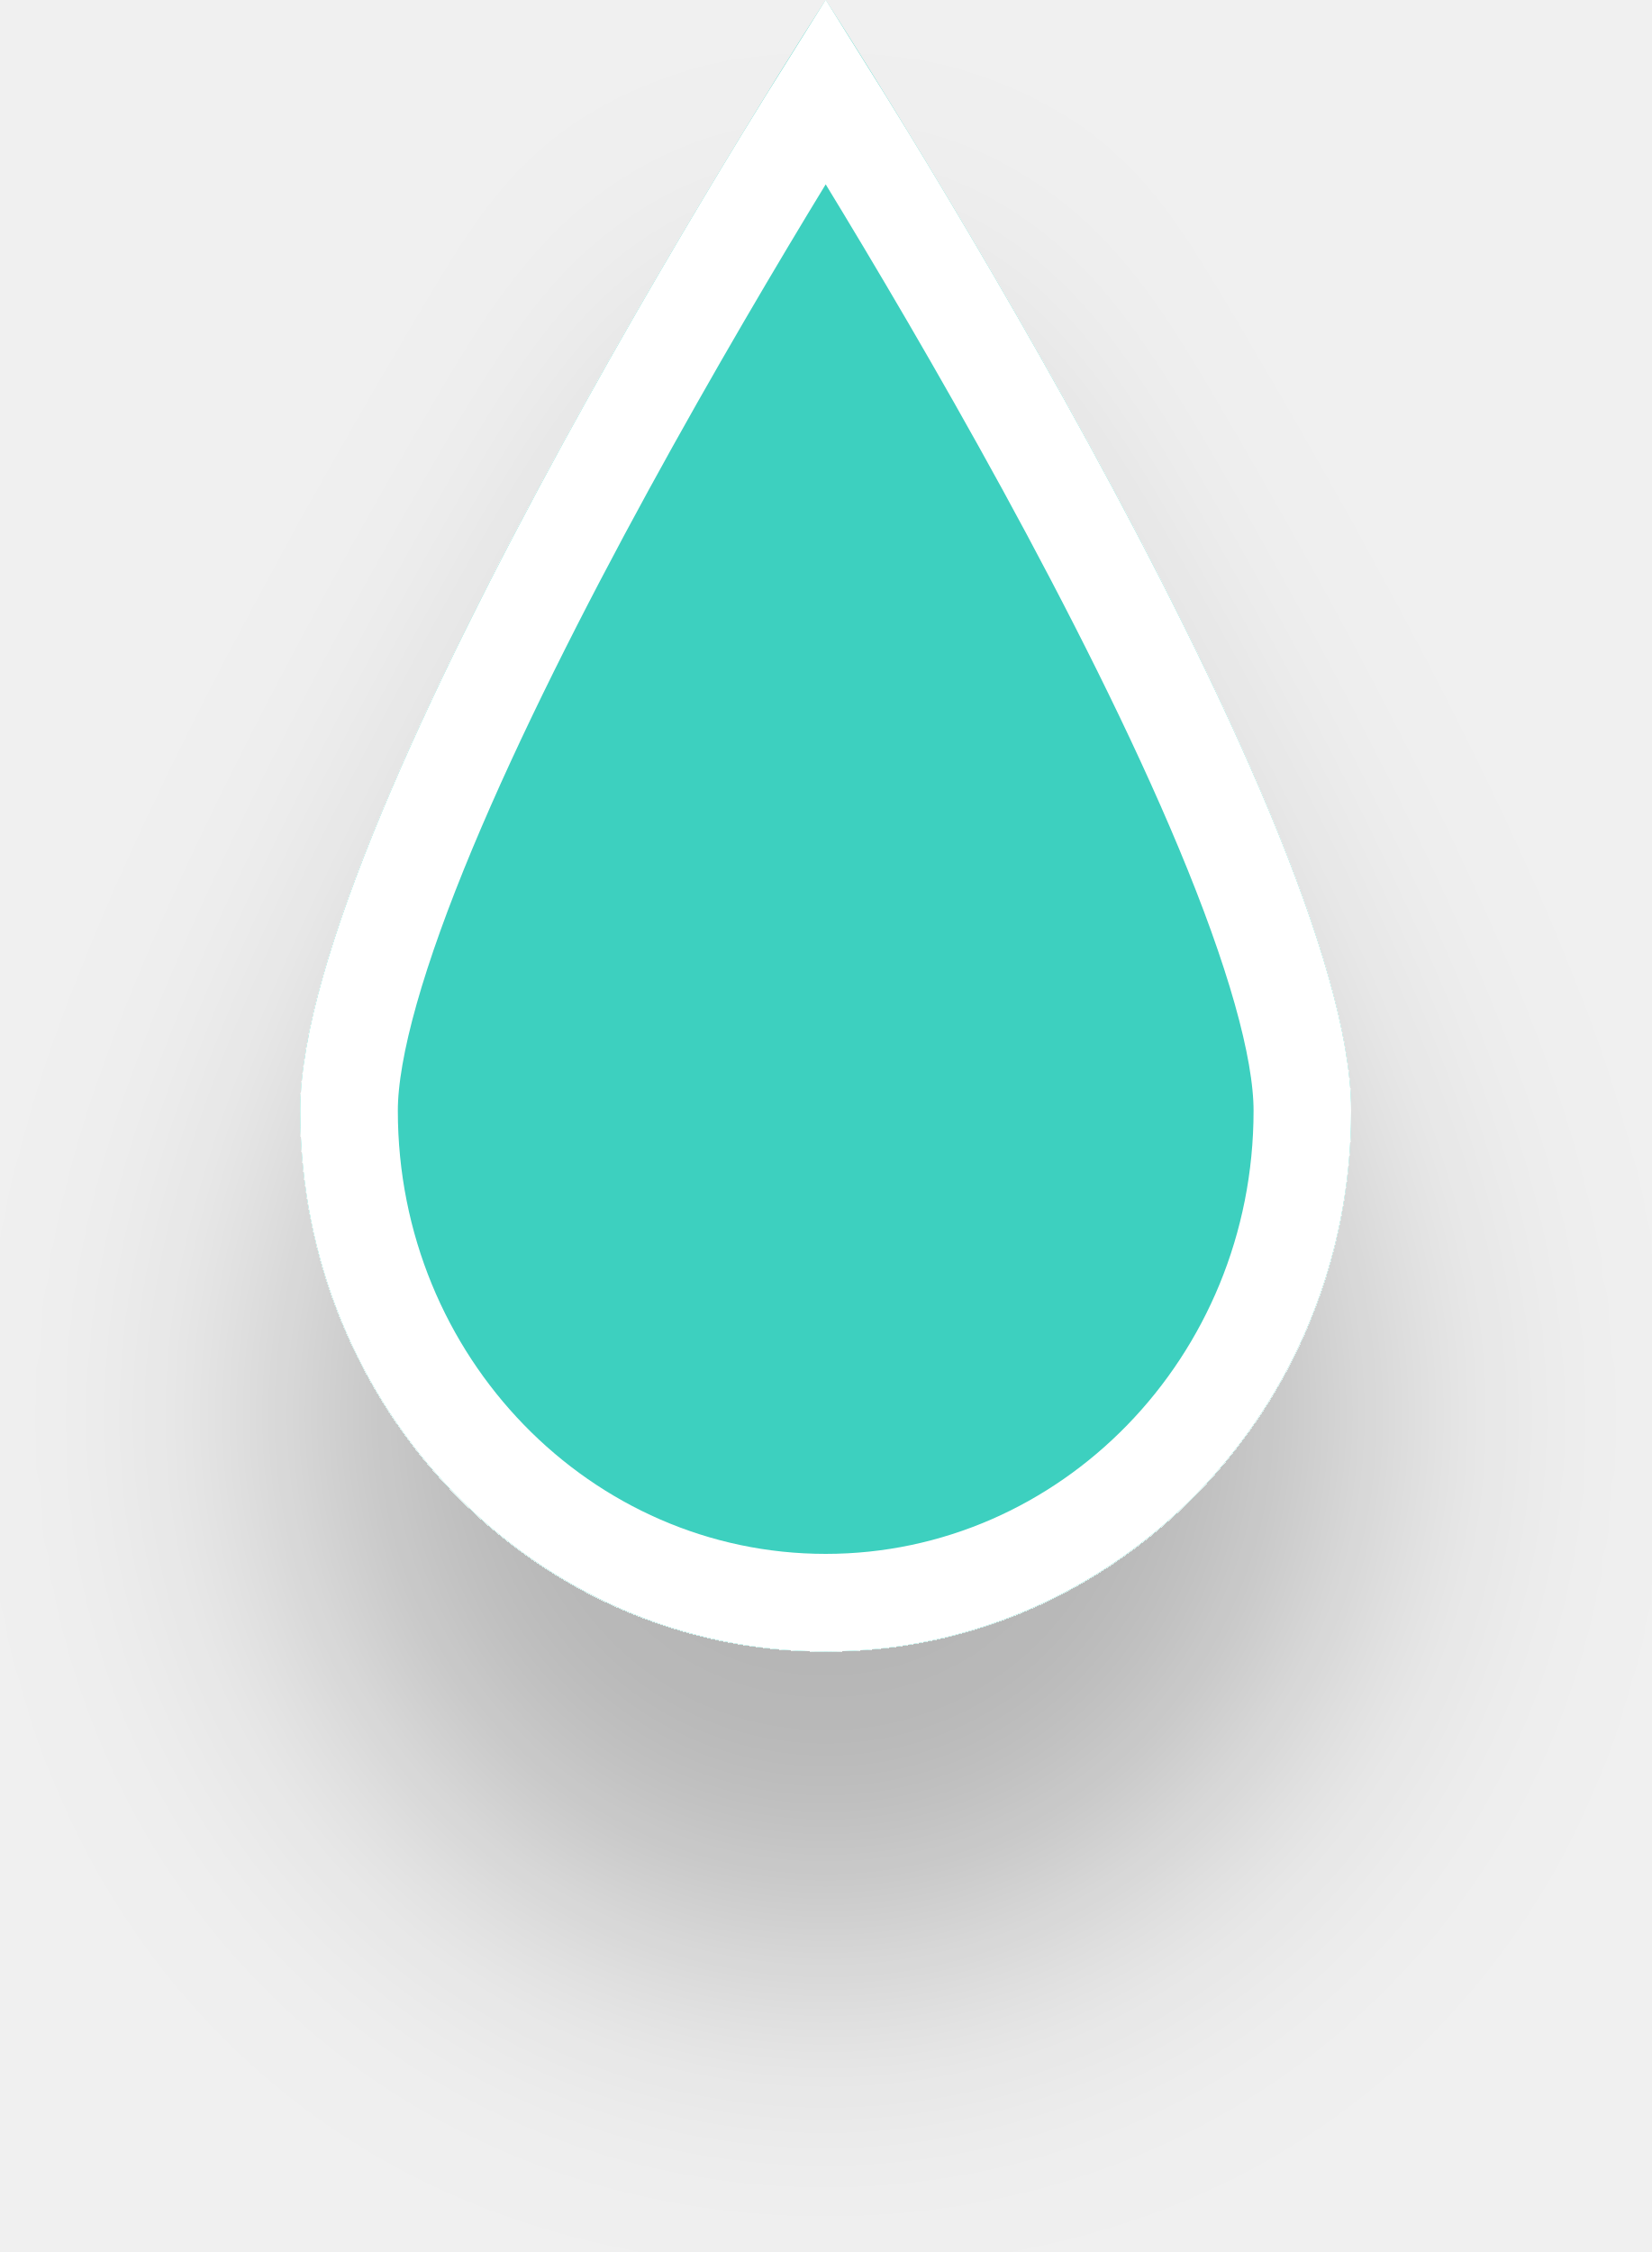
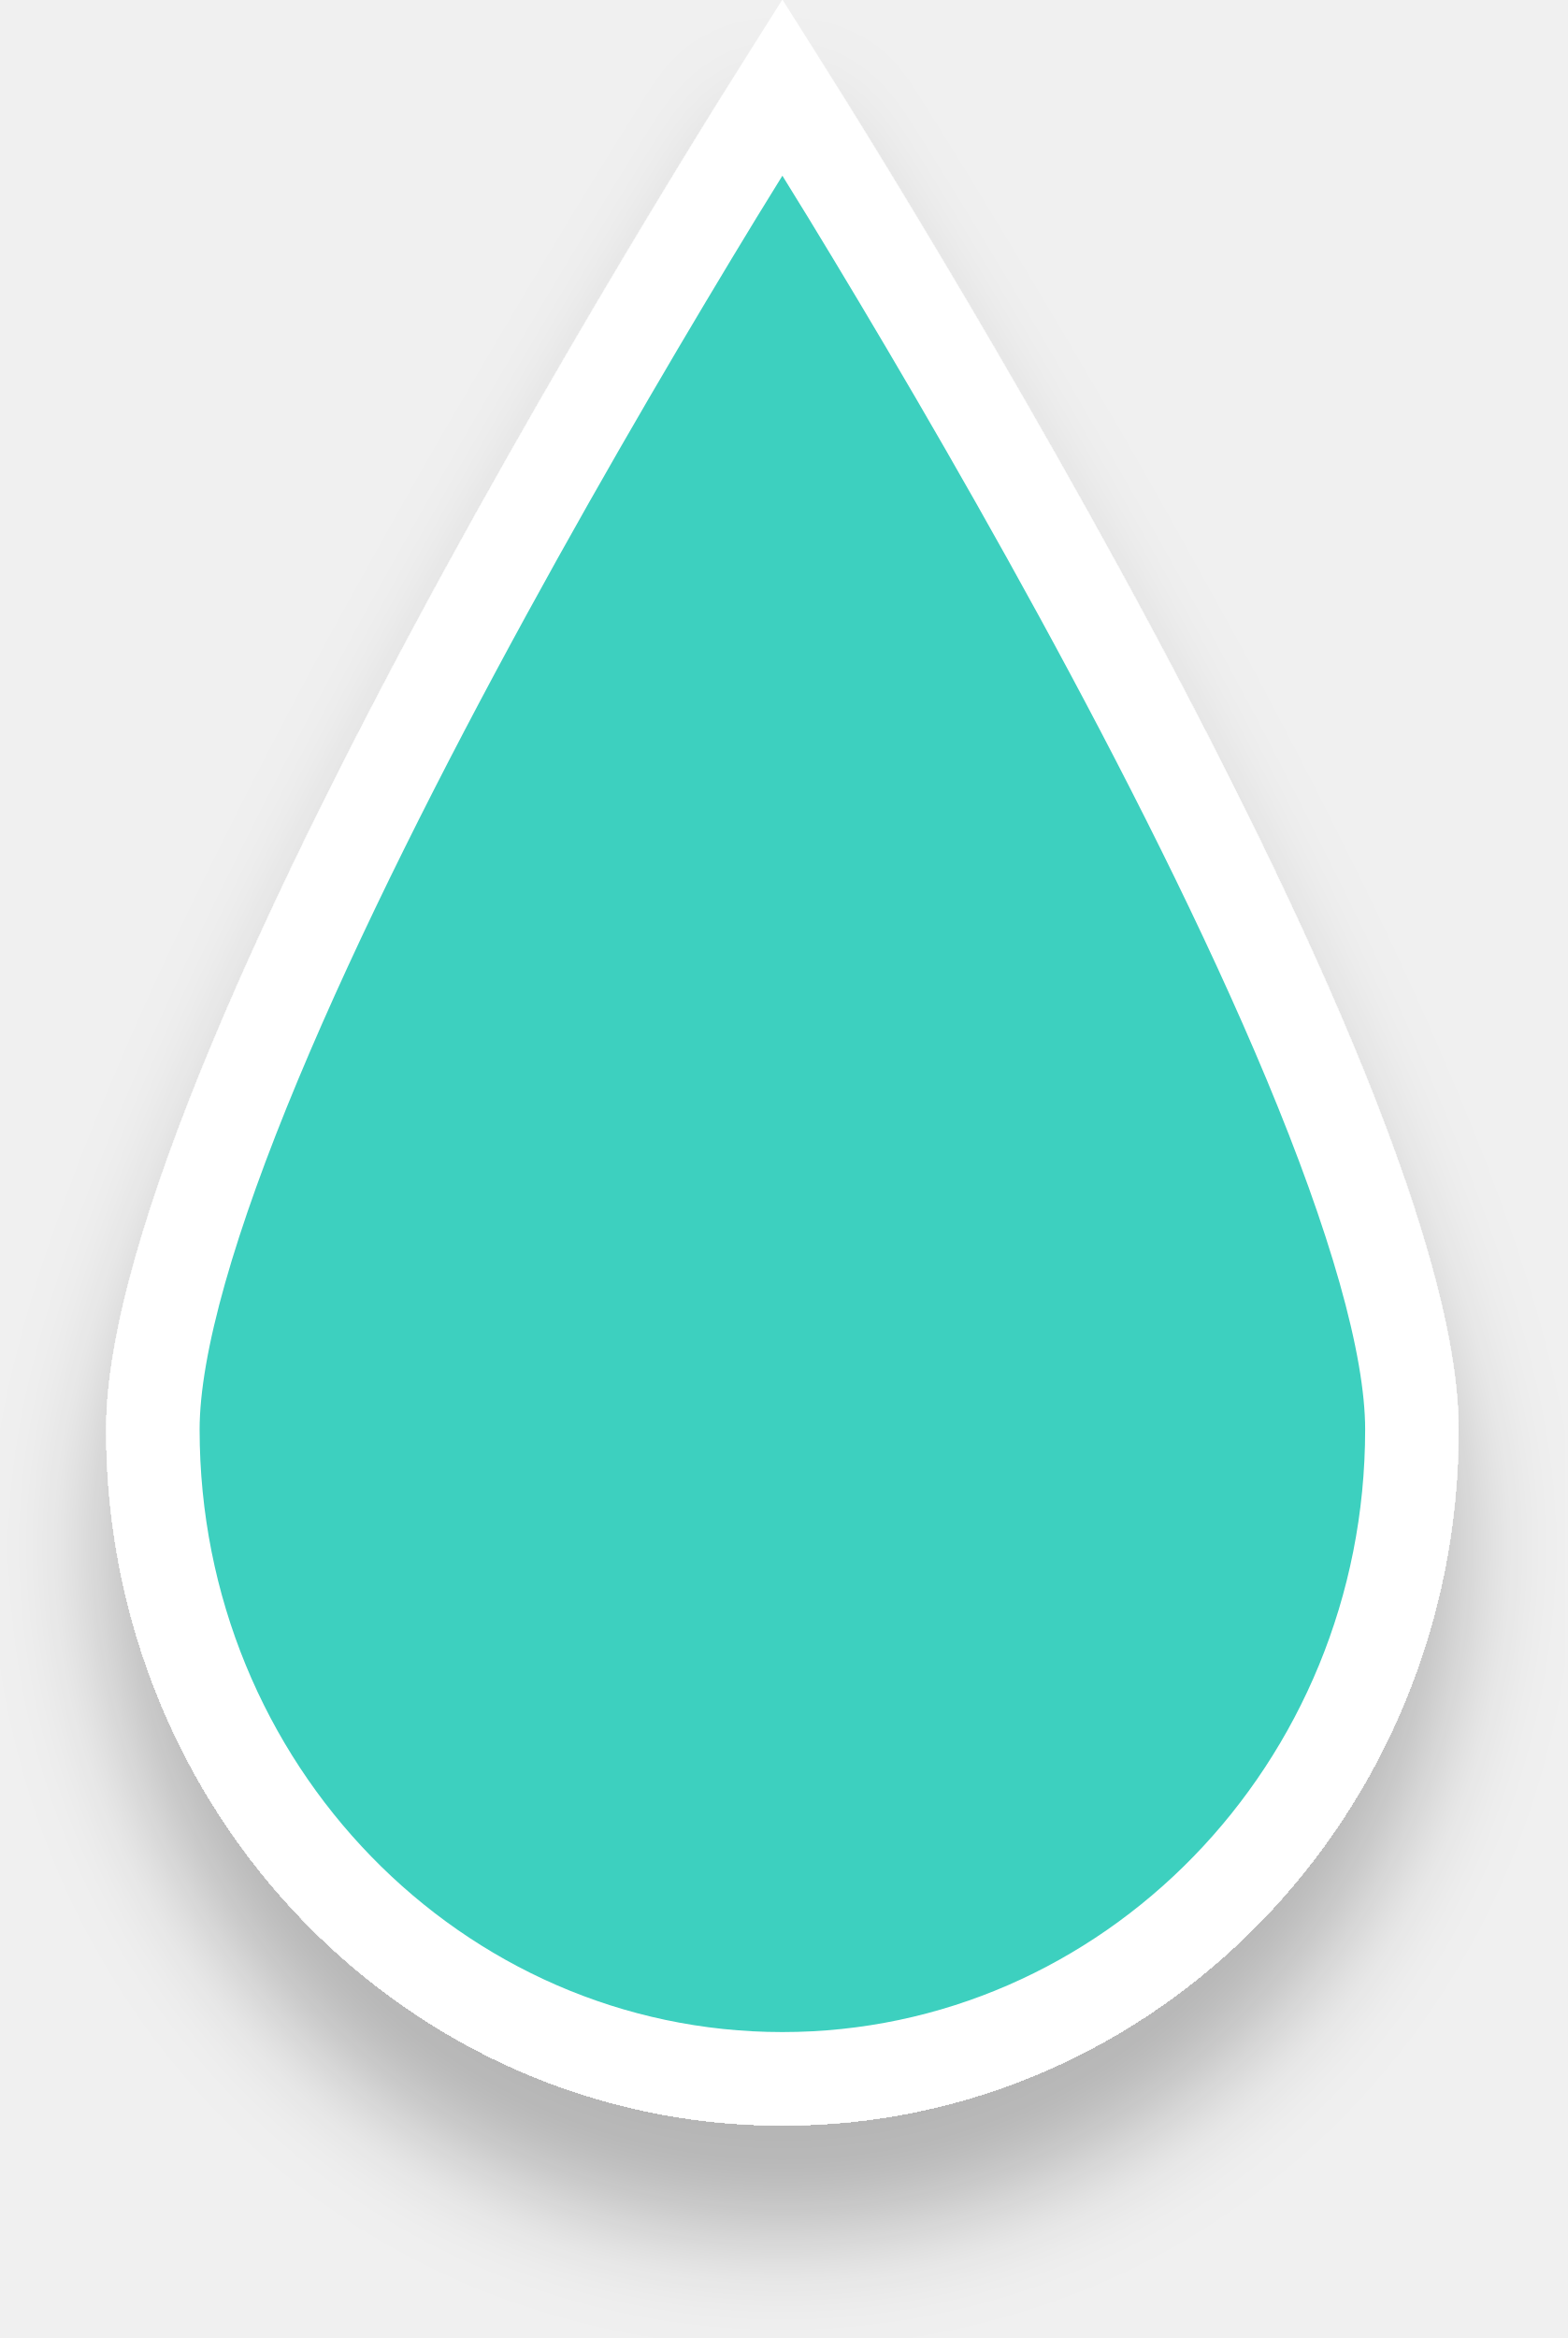
- <svg xmlns="http://www.w3.org/2000/svg" width="22" height="30" viewBox="0 0 22 30" fill="none">
-   <g filter="url(#filter0_d_5011_3317)">
-     <path d="M18 14.796C18 18.775 14.866 22 11 22C7.134 22 4 18.775 4 14.796C4 10.817 11 0 11 0C11 0 18 10.817 18 14.796Z" fill="#3DD0BF" />
-     <path d="M11.539 2.091C12.192 3.161 13.061 4.629 13.93 6.218C14.799 7.809 15.663 9.512 16.307 11.056C16.962 12.626 17.35 13.943 17.35 14.796C17.35 18.433 14.489 21.35 11 21.35C7.51 21.35 4.65 18.433 4.65 14.796C4.65 13.943 5.038 12.626 5.693 11.056C6.337 9.512 7.201 7.809 8.07 6.218C8.939 4.629 9.808 3.161 10.461 2.091C10.663 1.759 10.846 1.467 11 1.221C11.154 1.467 11.337 1.759 11.539 2.091Z" stroke="white" stroke-width="1.3" />
+ <svg xmlns="http://www.w3.org/2000/svg" width="59" height="88" viewBox="0 0 59 88" fill="none">
+   <g filter="url(#filter0_d_1_3)">
+     <path d="M29.576 2.332C30.27 3.432 31.261 5.02 32.45 6.971C34.83 10.874 38.002 16.227 41.173 22.027C44.345 27.831 47.506 34.066 49.87 39.735C52.254 45.452 53.759 50.437 53.759 53.804C53.759 67.668 42.847 78.85 29.455 78.85C16.063 78.85 5.15 67.668 5.15 53.804C5.15 50.437 6.655 45.452 9.039 39.735C11.403 34.066 14.564 27.831 17.736 22.027C20.907 16.227 24.079 10.874 26.459 6.971C27.649 5.019 28.641 3.432 29.334 2.332C29.375 2.267 29.415 2.203 29.454 2.141C29.493 2.203 29.535 2.266 29.576 2.332Z" fill="#3DD0BF" stroke="white" stroke-width="2.3" />
+     <path d="M31.415 7.603C33.788 11.496 36.95 16.832 40.108 22.61C43.27 28.396 46.41 34.588 48.751 40.203C51.133 45.913 52.544 50.7 52.544 53.803C52.544 67.031 42.143 77.635 29.454 77.635C16.765 77.635 6.365 67.03 6.365 53.803C6.365 50.7 7.776 45.913 10.158 40.203C12.499 34.588 15.638 28.396 18.801 22.61C21.96 16.832 25.121 11.496 27.494 7.603C28.229 6.398 28.896 5.336 29.454 4.439C30.014 5.336 30.68 6.398 31.415 7.603Z" stroke="white" stroke-width="2.3" />
  </g>
  <defs>
-     <filter id="filter0_d_5011_3317" x="0" y="0" width="22" height="30" filterUnits="userSpaceOnUse" color-interpolation-filters="sRGB">
+     <filter id="filter0_d_1_3" x="0" y="0" width="58.909" height="88" filterUnits="userSpaceOnUse" color-interpolation-filters="sRGB">
      <feFlood flood-opacity="0" result="BackgroundImageFix" />
      <feColorMatrix in="SourceAlpha" type="matrix" values="0 0 0 0 0 0 0 0 0 0 0 0 0 0 0 0 0 0 127 0" result="hardAlpha" />
      <feOffset dy="4" />
      <feGaussianBlur stdDeviation="2" />
      <feComposite in2="hardAlpha" operator="out" />
      <feColorMatrix type="matrix" values="0 0 0 0 0 0 0 0 0 0 0 0 0 0 0 0 0 0 0.25 0" />
-       <feBlend mode="normal" in2="BackgroundImageFix" result="effect1_dropShadow_5011_3317" />
-       <feBlend mode="normal" in="SourceGraphic" in2="effect1_dropShadow_5011_3317" result="shape" />
+       <feBlend mode="normal" in2="BackgroundImageFix" result="effect1_dropShadow_1_3" />
+       <feBlend mode="normal" in="SourceGraphic" in2="effect1_dropShadow_1_3" result="shape" />
    </filter>
  </defs>
</svg>
